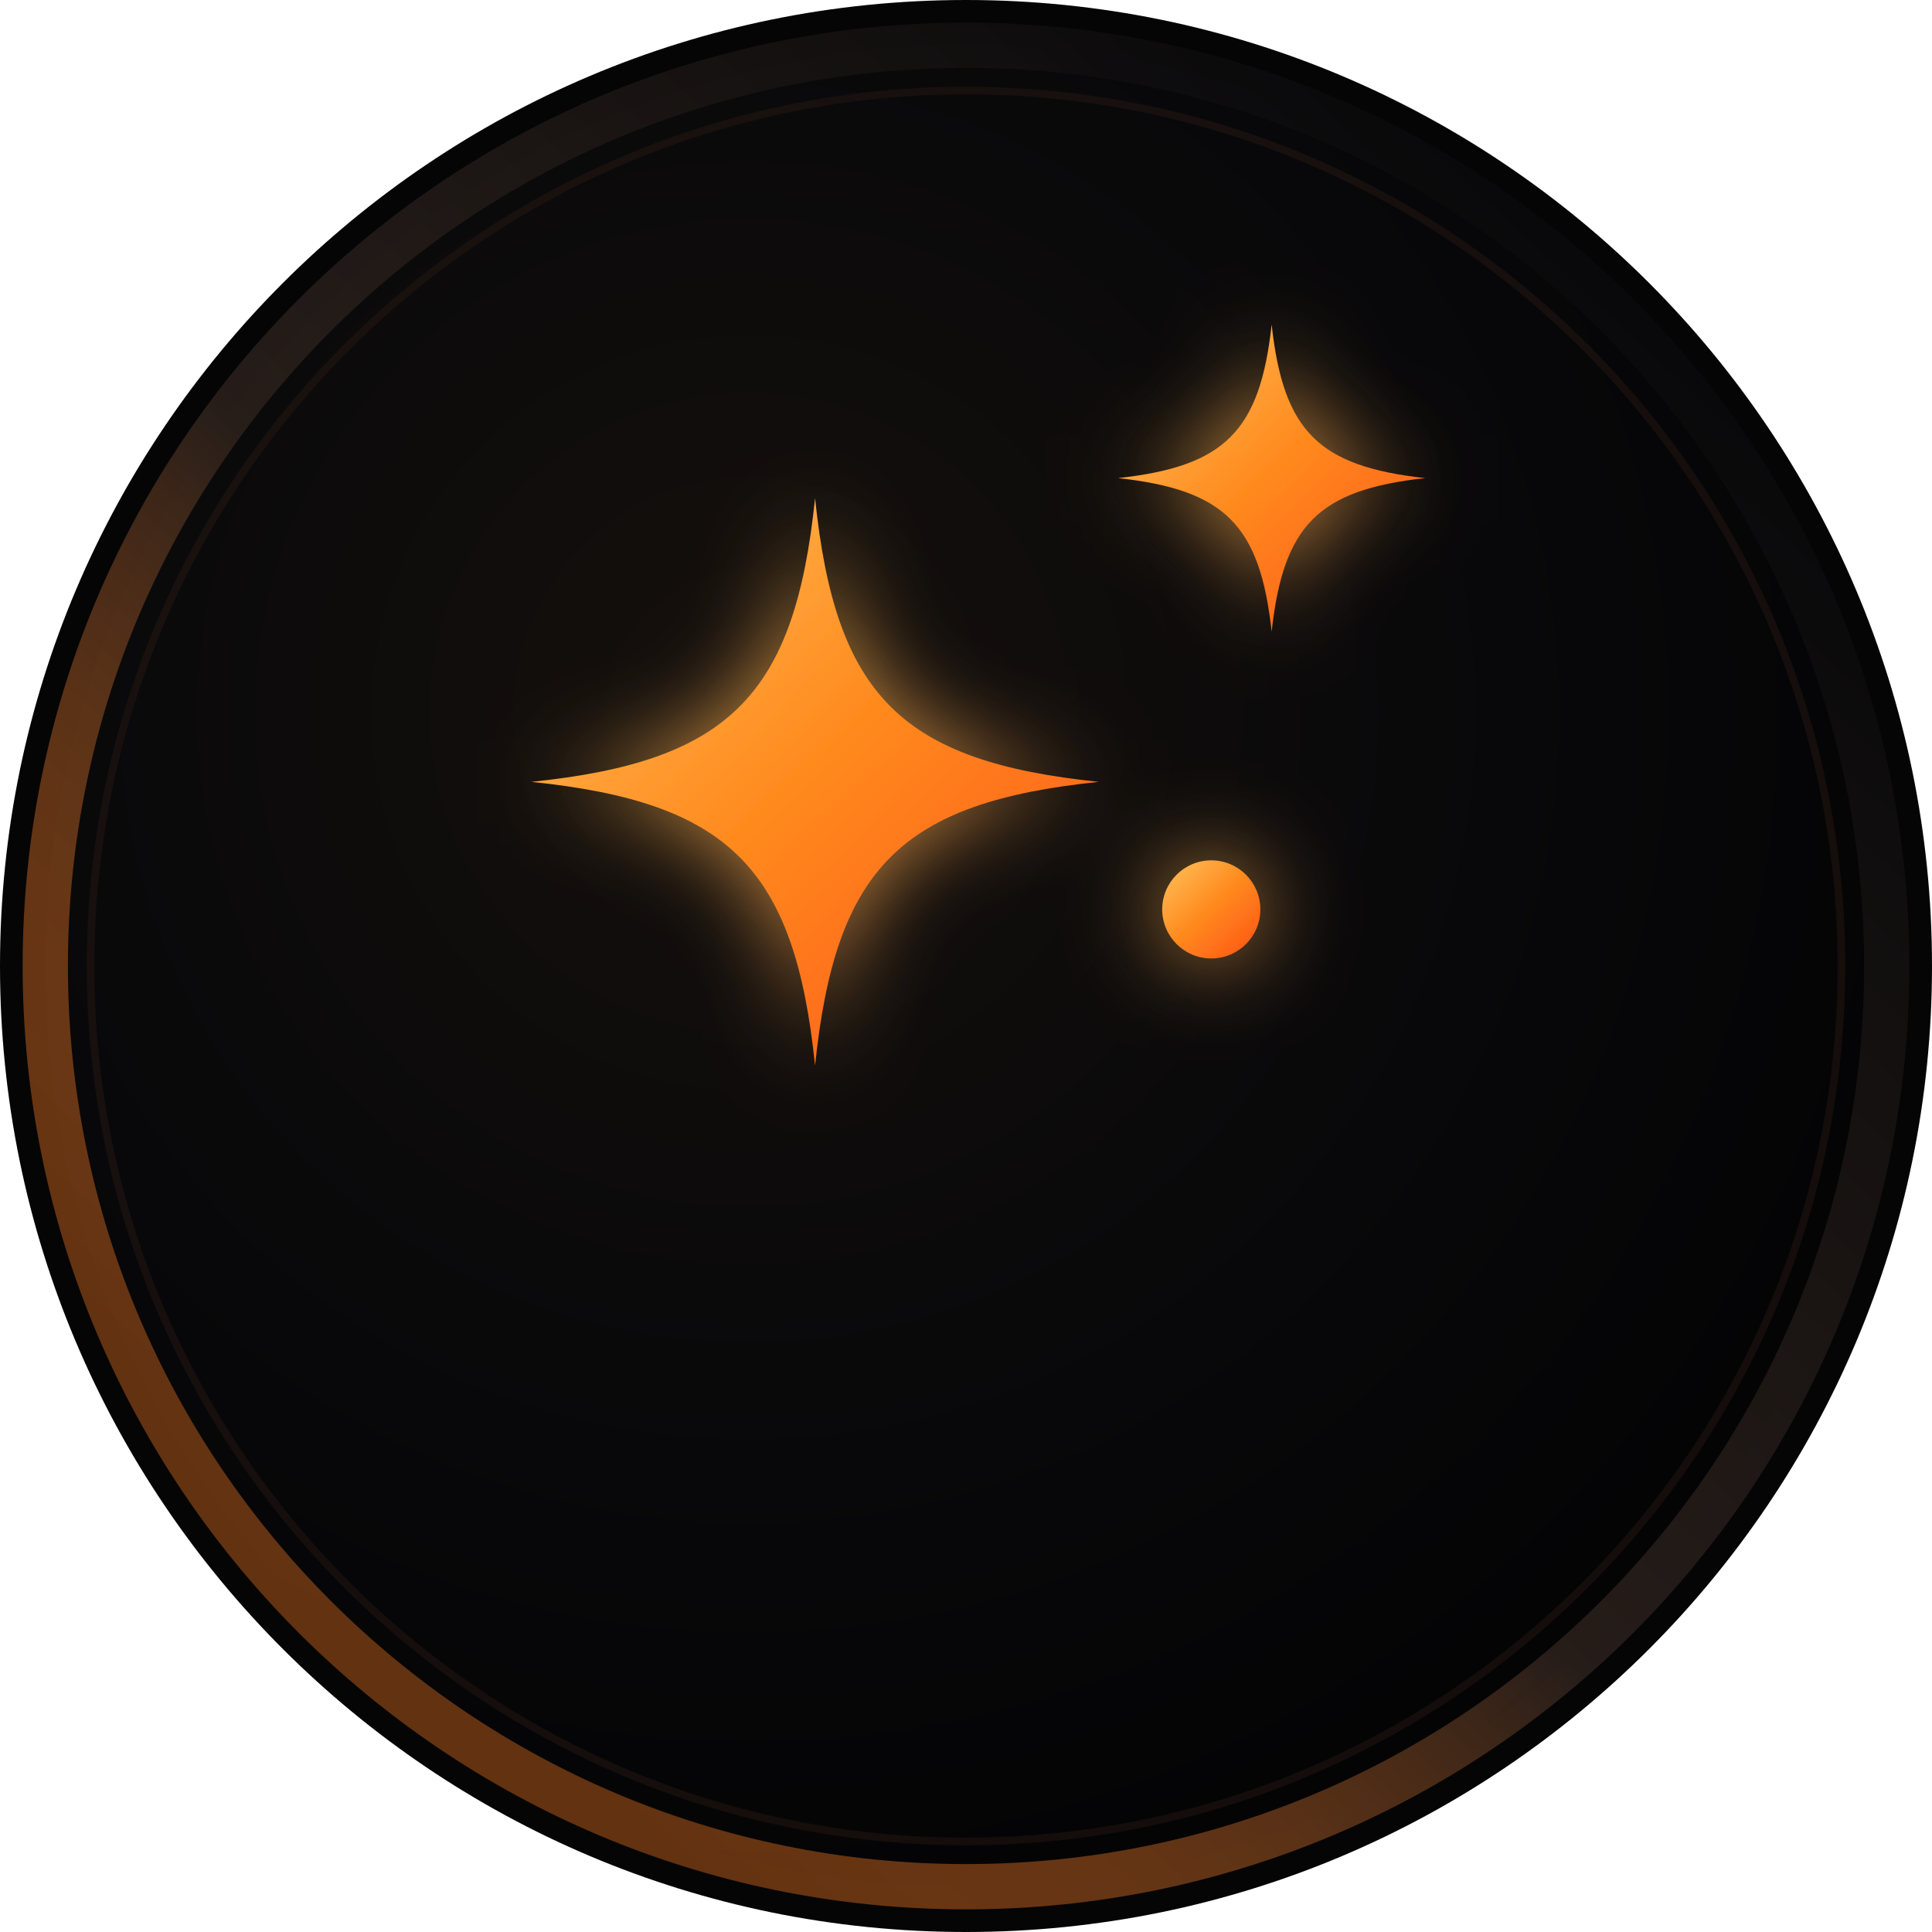
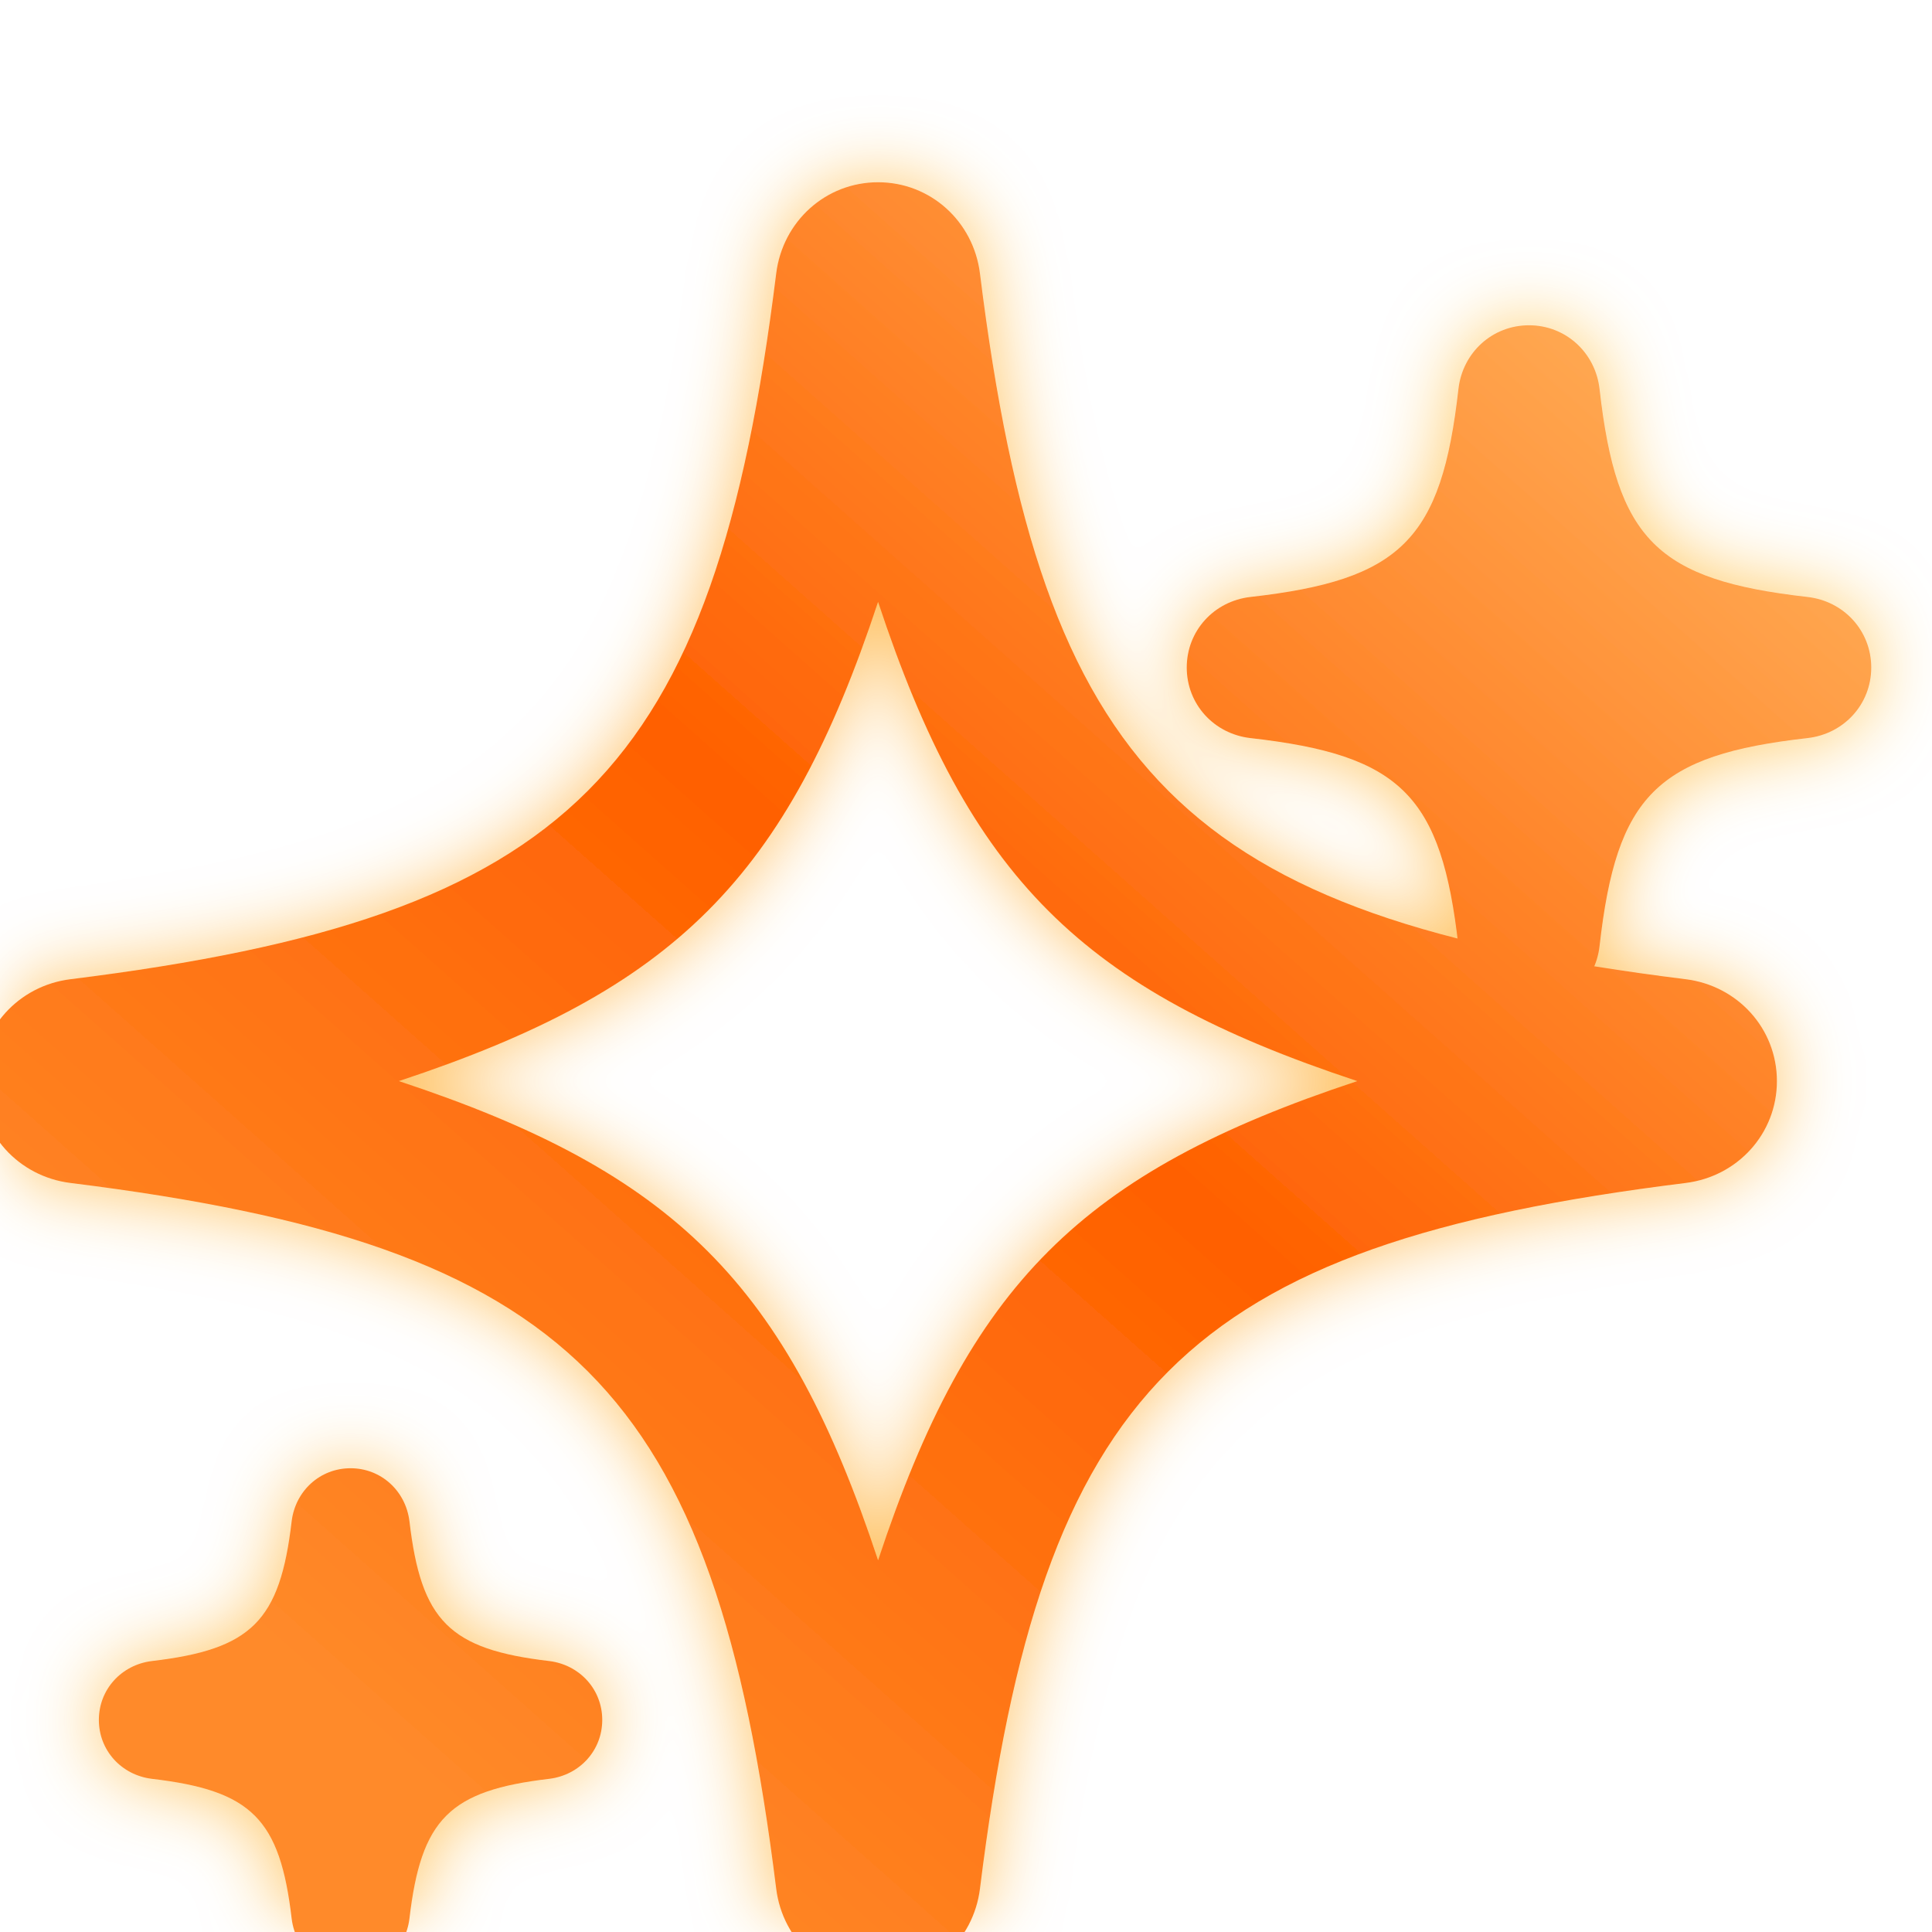
- <svg xmlns="http://www.w3.org/2000/svg" viewBox="0 0 512 512" width="512" height="512" role="img" aria-labelledby="title">
+ <svg xmlns="http://www.w3.org/2000/svg" viewBox="0 0 512 512" role="img" aria-labelledby="title">
  <defs>
-     <radialGradient id="surfaceGlow" cx="38%" cy="36%" r="72%">
-       <stop offset="0%" stop-color="#15100d" />
-       <stop offset="58%" stop-color="#08080a" />
-       <stop offset="100%" stop-color="#030304" />
-     </radialGradient>
-     <linearGradient id="rim" x1="18%" y1="85%" x2="86%" y2="12%">
-       <stop offset="0%" stop-color="#fb7b22" stop-opacity="0.38" />
-       <stop offset="42%" stop-color="#2a201b" stop-opacity="0.9" />
-       <stop offset="100%" stop-color="#09090b" stop-opacity="0.95" />
+     <linearGradient id="lovix-orange" x1="74" y1="438" x2="420" y2="48" gradientUnits="userSpaceOnUse">
+       <stop offset="0" stop-color="#ff8a2a" />
+       <stop offset="0.48" stop-color="#ff6000" />
+       <stop offset="1" stop-color="#ffb15c" />
    </linearGradient>
-     <linearGradient id="spark" x1="20%" y1="10%" x2="92%" y2="86%">
-       <stop offset="0%" stop-color="#ffb24a" />
-       <stop offset="44%" stop-color="#ff8b1f" />
-       <stop offset="100%" stop-color="#ff5d16" />
-     </linearGradient>
-     <filter id="softGlow" x="-80%" y="-80%" width="260%" height="260%">
-       <feGaussianBlur stdDeviation="12" result="blur" />
-       <feColorMatrix in="blur" type="matrix" values="1 0 0 0 1  0 0.42 0 0 0.32  0 0 0.05 0 0.08  0 0 0 0.75 0" />
+     <filter id="glow" x="-60%" y="-60%" width="220%" height="220%">
+       <feGaussianBlur stdDeviation="10" result="blur" />
+       <feColorMatrix in="blur" type="matrix" values="1 0 0 0 1 0 0.33 0 0 0.27 0 0 0 0 0 0 0 0 0.62 0" />
      <feMerge>
        <feMergeNode />
        <feMergeNode in="SourceGraphic" />
      </feMerge>
    </filter>
  </defs>
-   <rect width="512" height="512" rx="256" fill="#050506" />
-   <circle cx="256" cy="256" r="244" fill="url(#surfaceGlow)" stroke="url(#rim)" stroke-width="12" />
-   <circle cx="256" cy="256" r="232" fill="none" stroke="#2a1b12" stroke-width="2" opacity="0.42" />
-   <g fill="url(#spark)" filter="url(#softGlow)">
-     <path d="M216 132c5.4 52.4 22.8 69.8 75.2 75.2C238.8 212.6 221.4 230 216 282.4c-5.4-52.4-22.8-69.8-75.2-75.2C193.2 201.8 210.6 184.4 216 132Z" />
-     <path d="M337 86c3.1 28.3 12.4 37.6 40.7 40.7-28.3 3.1-37.6 12.4-40.7 40.7-3.1-28.3-12.4-37.6-40.7-40.7 28.3-3.1 37.6-12.4 40.7-40.7Z" />
-     <circle cx="321" cy="241" r="13" />
+   <rect width="512" height="512" fill="transparent" />
+   <g fill="url(#lovix-orange)" filter="url(#glow)">
+     <path d="M232.7 48.3c13.9 0 25.3 10.4 27 24.2 16.5 132.7 54.3 170.5 187 187 13.8 1.7 24.2 13.1 24.2 27s-10.4 25.3-24.2 27c-132.7 16.5-170.5 54.3-187 187-1.7 13.8-13.1 24.2-27 24.2s-25.3-10.4-27-24.2c-16.5-132.7-54.3-170.5-187-187-13.8-1.7-24.2-13.1-24.2-27s10.4-25.3 24.2-27c132.7-16.5 170.5-54.3 187-187 1.7-13.8 13.1-24.2 27-24.2Zm0 111.2c-24.2 73.2-53.8 102.8-127 127 73.2 24.2 102.8 53.8 127 127 24.2-73.2 53.8-102.8 127-127-73.2-24.2-102.8-53.8-127-127Z" />
+     <path d="M405.2 86.2c9.7 0 17.6 7.2 18.7 16.9 4.5 39.9 15.2 50.6 55.1 55.1 9.7 1.1 16.9 9 16.9 18.7s-7.2 17.6-16.9 18.7c-39.9 4.5-50.6 15.2-55.1 55.1-1.1 9.7-9 16.9-18.7 16.9s-17.6-7.2-18.7-16.9c-4.5-39.9-15.2-50.6-55.1-55.1-9.7-1.1-16.9-9-16.9-18.7s7.2-17.6 16.9-18.7c39.9-4.5 50.6-15.2 55.1-55.1 1.1-9.7 9-16.9 18.7-16.9Z" />
+     <path d="M92.9 389.1c8.1 0 14.6 6 15.6 14 3.1 26.5 10.6 34 37.1 37.1 8 1 14 7.5 14 15.6s-6 14.6-14 15.6c-26.5 3.1-34 10.6-37.1 37.1-1 8-7.5 14-15.6 14s-14.6-6-15.6-14c-3.1-26.5-10.6-34-37.1-37.1-8-1-14-7.5-14-15.6s6-14.6 14-15.6c26.5-3.1 34-10.6 37.1-37.1 1-8 7.5-14 15.6-14Z" />
  </g>
</svg>
